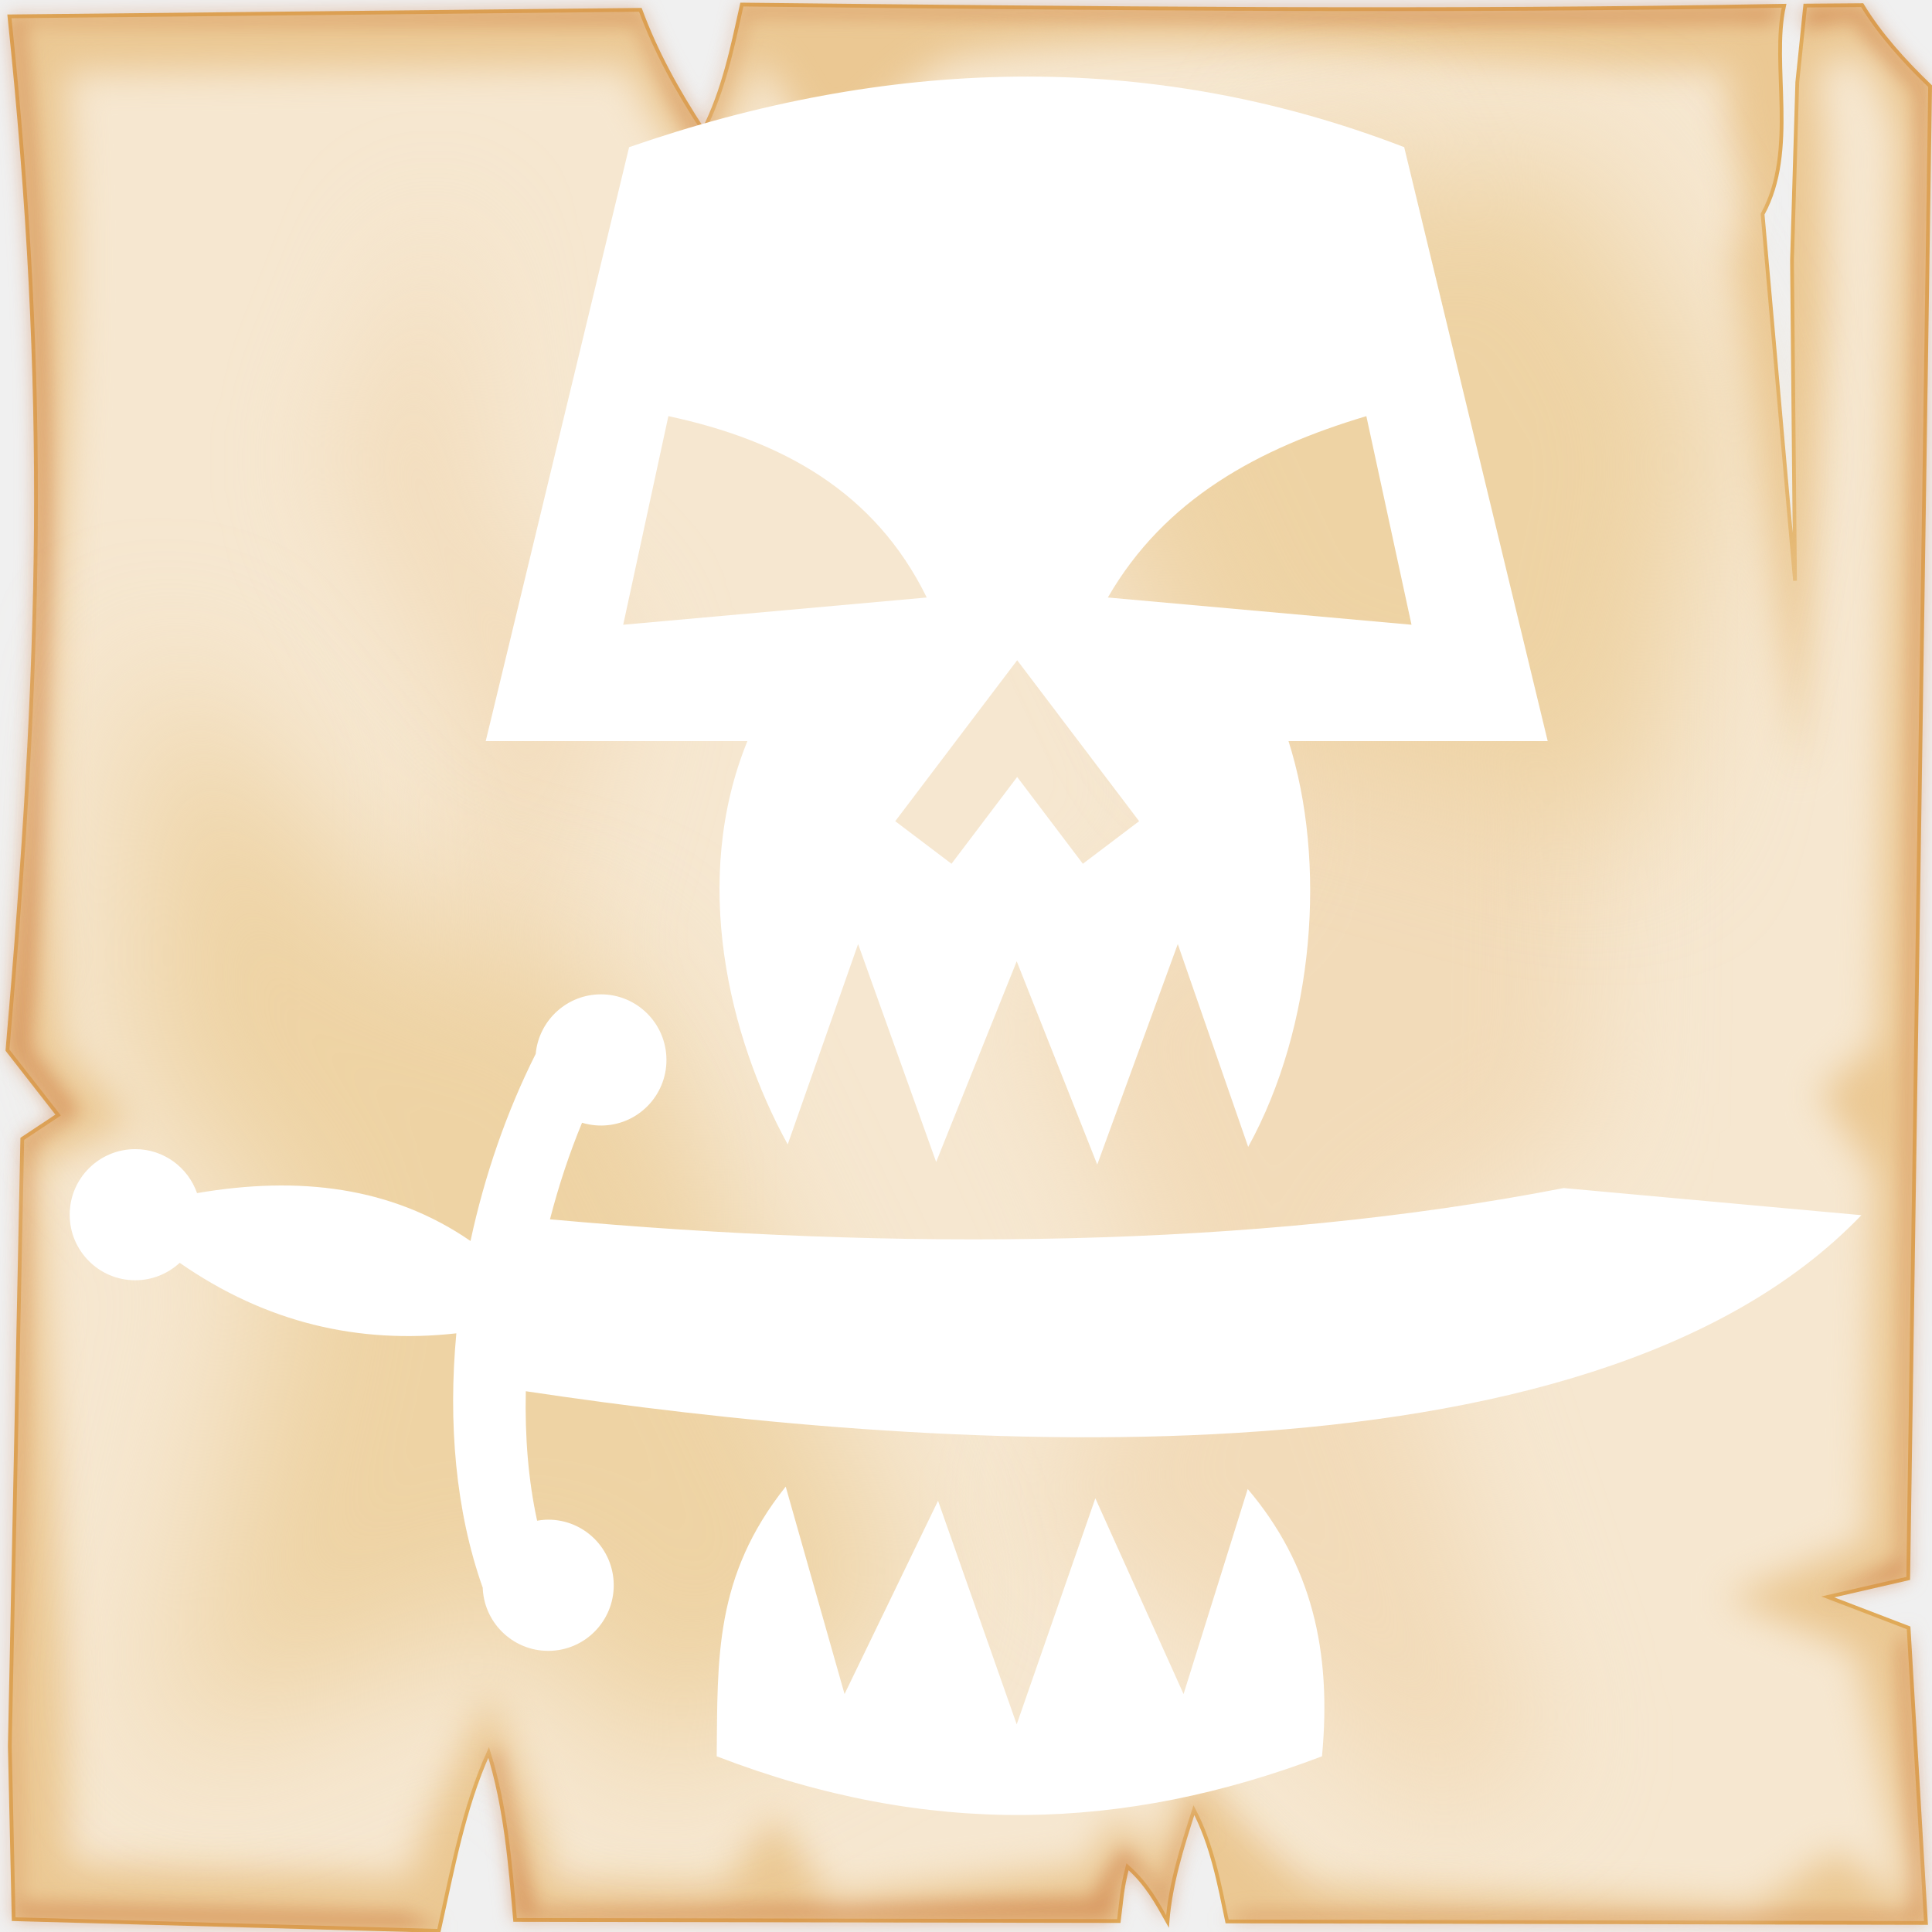
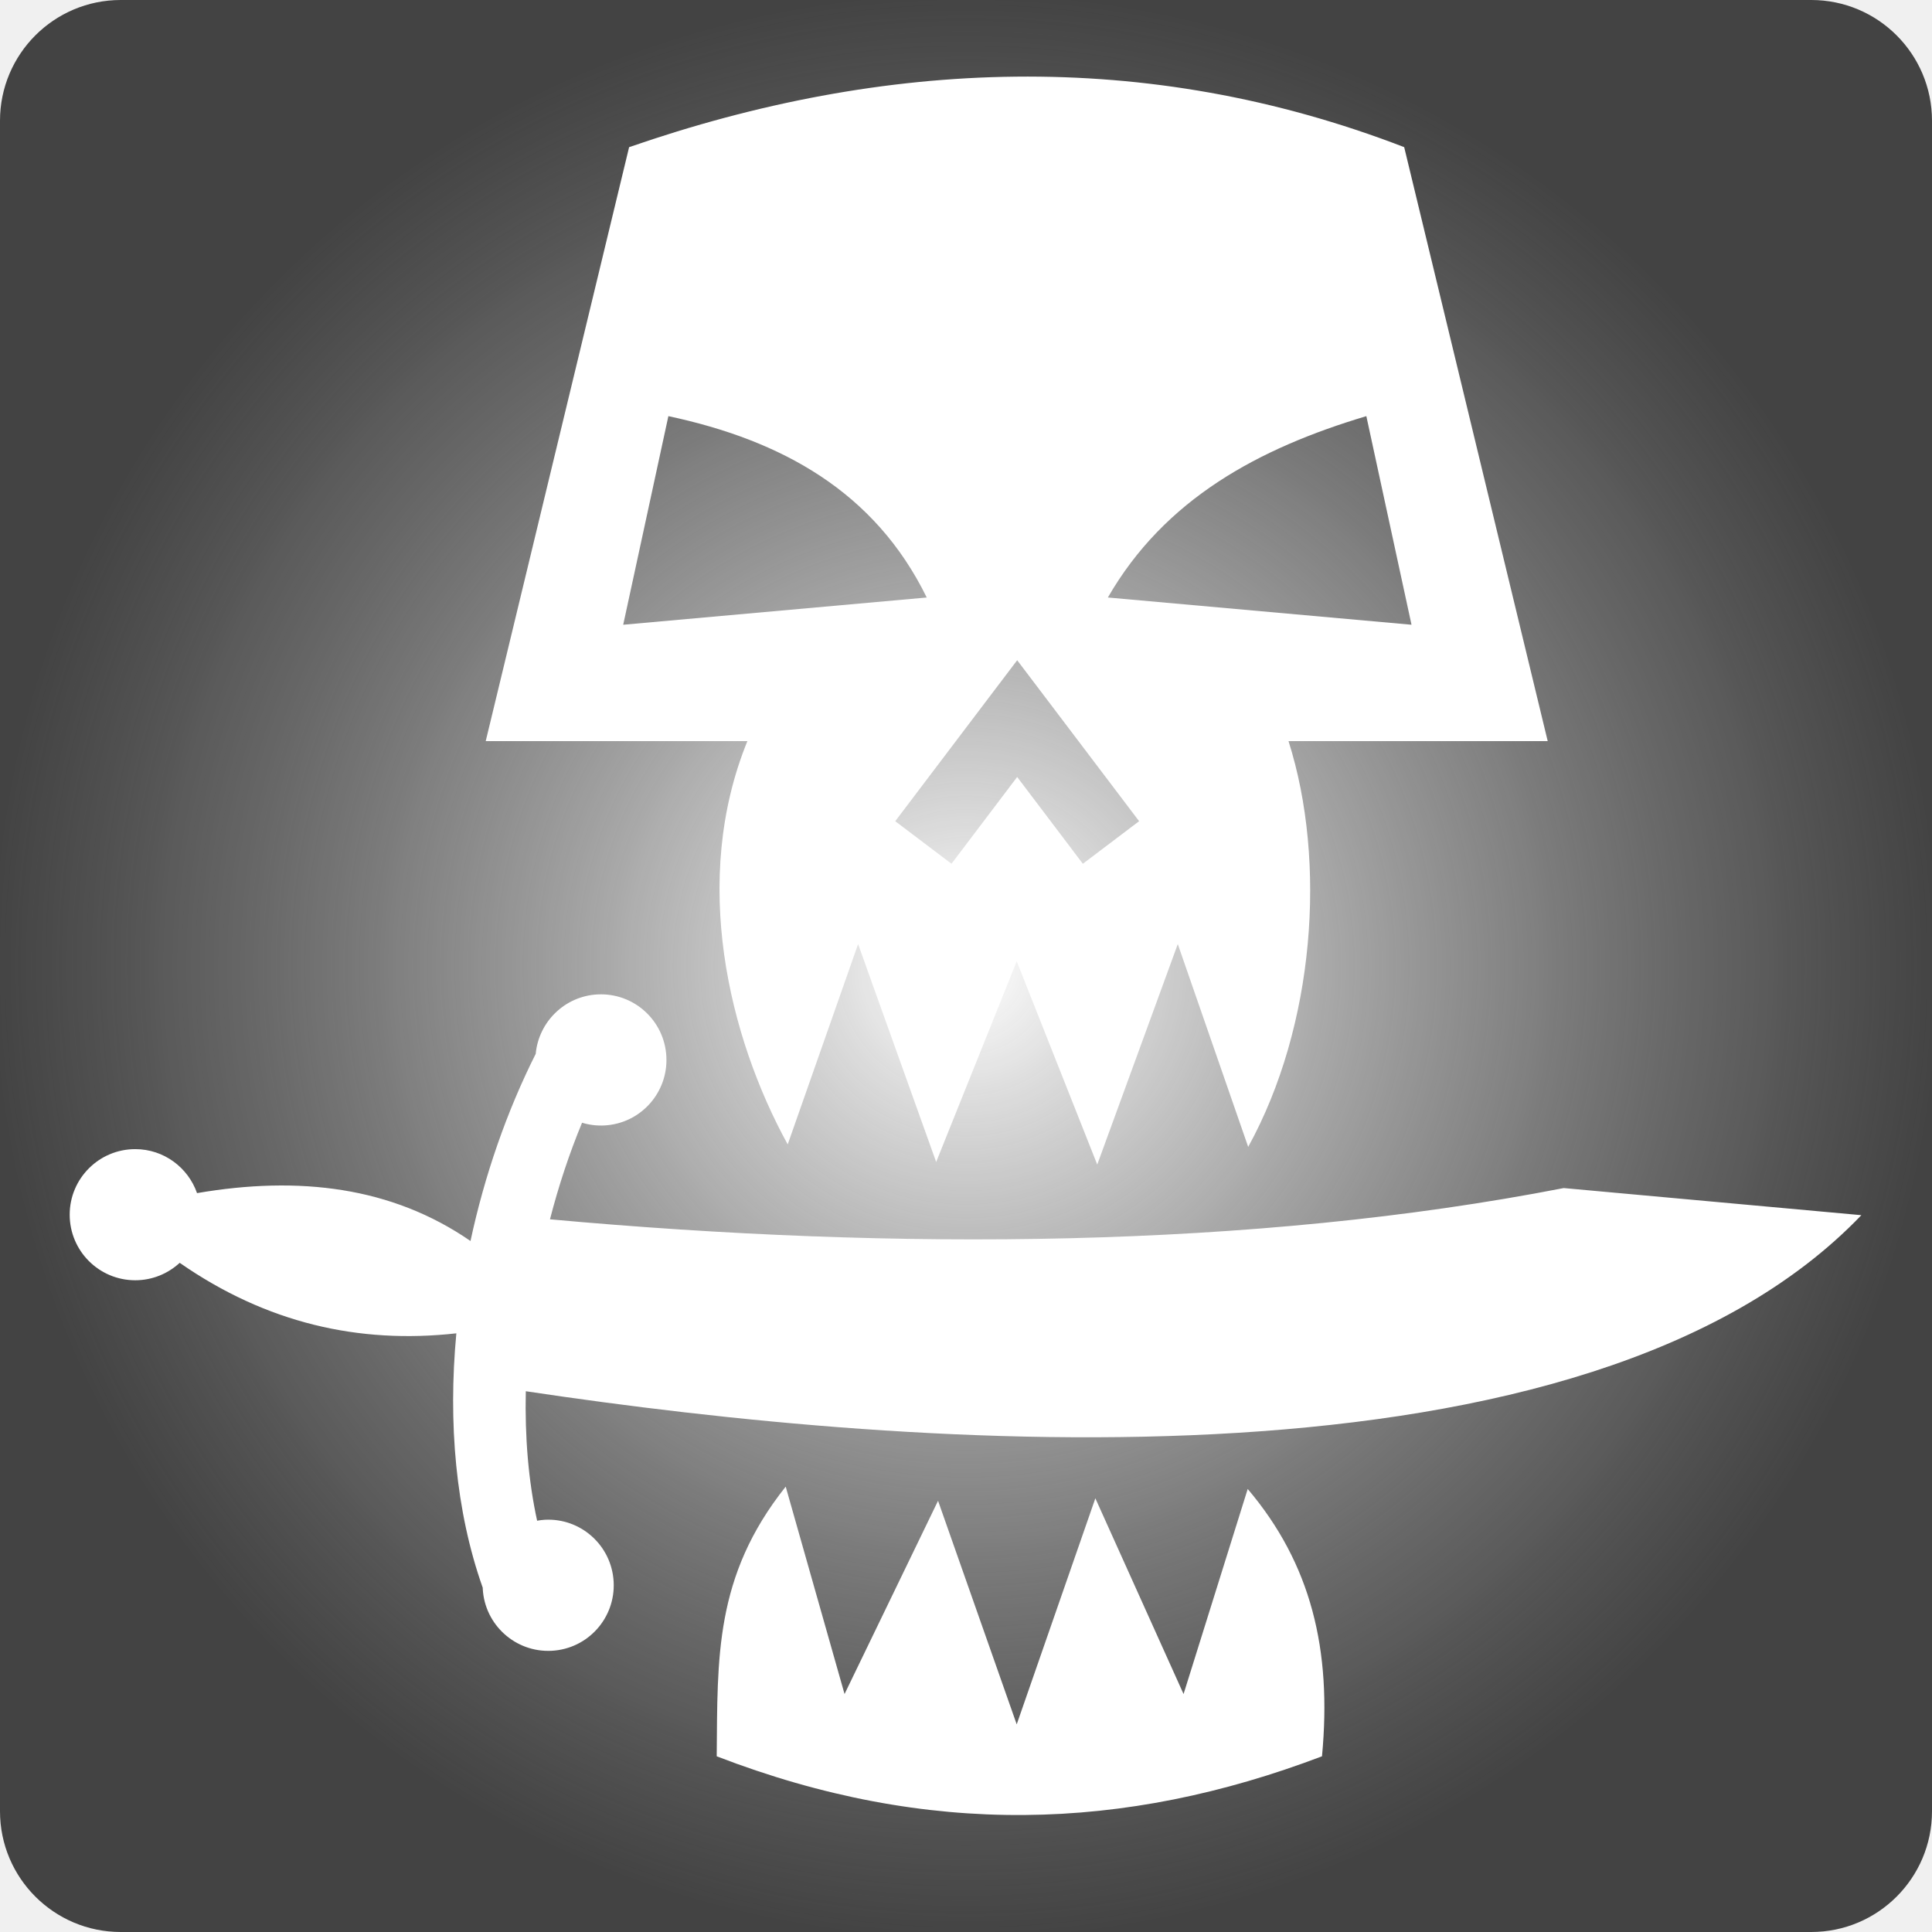
<svg xmlns="http://www.w3.org/2000/svg" viewBox="0 0 512 512" style="height: 512px; width: 512px;">
-   <path d="M0 0h512v512H0z" fill="url(#pattern)" fill-opacity="1" />
-   <svg>
-     <defs>
-       <filter id="b" x="-.024" width="1.048" y="-.024" height="1.048" color-interpolation-filters="sRGB">
-         <feGaussianBlur stdDeviation="4.823" />
-       </filter>
-       <filter id="a" x="-.012" width="1.024" y="-.012" height="1.024" color-interpolation-filters="sRGB">
-         <feGaussianBlur stdDeviation="2.55" />
-       </filter>
-       <filter id="c" x="-.112" width="1.225" y="-.077" height="1.153" color-interpolation-filters="sRGB">
-         <feGaussianBlur stdDeviation="15.63" />
-       </filter>
-       <filter id="e" x="-.237" width="1.475" y="-.249" height="1.497" color-interpolation-filters="sRGB">
-         <feGaussianBlur stdDeviation="18.7" />
-       </filter>
-       <filter id="d" x="-.213" width="1.426" y="-.151" height="1.303" color-interpolation-filters="sRGB">
-         <feGaussianBlur stdDeviation="18.7" />
-       </filter>
-     </defs>
-     <path d="M196.6 1.207c-2.5 11.323-4.8 22.703-10.2 33.383-7-10.68-12.6-20.91-16.7-31.988L2.494 4.338C13 104.9 10.86 175.3 1.979 278.3L15.4 295.5l-9.494 6.3L2.6 462.7l1.019 45.9 112.681 3.1c3.6-16.1 6.5-32.5 13.2-47.3 4.5 14.4 5.7 29.4 7 44.4l160 .3c.8-6.1.7-8.1 2.3-14.4 5.1 4.5 7.8 9.5 10.6 14.5.8-10.1 3.9-19.8 7-29.5 4.8 9.2 6.7 19.4 8.8 29.5l185.2.4-4.6-78.2-21.4-8.2 21.3-4.9 5.8-395.47c-7-6.73-13.3-13.744-18-21.465l-15.1.114-2.1 20.321-1.4 47.23.8 84.87-8.6-97.14c9.3-16.86 2.2-39.69 5.7-55.239-92.1 1.696-184.1.685-276.2-.314z" overflow="visible" color="#000" fill="#ebc893" fill-rule="evenodd" stroke="#e0aa58" enable-background="accumulate" />
-     <path d="M196.6 1.203c-2.5 11.327-4.8 22.707-10.2 33.387-7-10.68-12.6-20.91-16.7-31.99L2.494 4.336C13 104.9 10.86 175.3 1.979 278.3L15.4 295.5l-9.494 6.3L2.6 462.7l1.019 45.9 112.681 3.1c.5-2.1-7.9-2.3-7.4-4.5L5.244 504.5l-.914-47.3 4.63-153.7 12.42-9-13.093-16.8C16.95 177.3 16.36 104 6.113 5.992l162.687.164c4 10.804 10.3 24.254 17.1 34.664 5.3-10.41 9.5-25.97 12-37.02 89.8.974 173.8 3.521 263.6 1.867 4.6 1.226 10.6.431 11.3-4.149-92.1 1.696-184.1.684-276.2-.315zm296.9.158l-15.1.116-.6 6.277 13.5-2.557c4.6 7.533 9.7 12.383 16.6 18.943l-4.6 389.06-19.9 9.9 4.1-.6 18.2-4.2 5.8-395.47c-7-6.73-13.3-13.748-18-21.469zm9.6 435.739l3.5 69.7-177.7.1c.4 2.1-4.1.2-3.7 2.3l185.2.4-4.6-78.2zm-370 25.1c-1 2.2-2.9.4-3.7 2.6 4.2 14 5.8 29.5 7.1 44l158 .3c1.9-5 .8-9.7 4.3-14.4 5.1 4.5 7.8 9.5 10.6 14.5.8-10.1 3.9-19.8 7-29.5 1.8 3.4 3.2 7 4.3 10.6-1.4-5.6-2.4-8.3-5.1-13.4-3 9.4-6.7 16.2-7.5 26-2.7-4.9-5.4-9.7-10.4-14.1-3.4 4.6-6.2 9.1-8 14l-147.6 3.4c-3.4-14.6-7.1-30.3-9-44z" overflow="visible" color="#000" opacity=".527" fill="#c87137" fill-rule="evenodd" filter="url(#a)" enable-background="accumulate" />
-     <path d="M200.1 16.1c-2.3 10.67-10.5 21.38-15.6 31.44-6.6-10.06-13.9-19.69-17.7-30.12L17.34 19.05C24.61 113.6 7.605 179.3 16.85 277l18.26 20.1L10.34 309l7.1 141.6.96 43.3 90.2 3.4c3.4-15.2 15-35.6 21.3-49.6 4.3 13.6 15.4 36.7 16.6 50.9l45.1.8 13.8-18.7 14.4 22.2 68.7-8.6c1.8-4.7 4.5-9.1 7.8-13.5 4.8 4.2 7.4 8.9 10 13.6.8-9.5 7.7-19.6 10.6-28.7 4.5 8.6 19.9 28.9 33.1 33.9l114.6 5.6 22.3-14.7 19.4 14.7-14.5-67.6-34.6-14.2 37.5-15.1 2.1-96.9-14.5-21.9 15.2-13.4 5.1-239.63c-5.2-21.09-11.8-24.89-16.9-20.22l-4.2 2.11 2 19.14.7 44.47-7.1 124.23-18.3-137.78c8.8-15.88-3.9-35.38-.6-50.02-67.1 1.24-140.4-13.332-202.8-3.28-14 2.25-23.7 21.31-36.9 24.48-4.3 1.03-13.9-23.45-18.4-23.5z" overflow="visible" enable-background="accumulate" filter="url(#b)" fill-rule="evenodd" fill="#f6e7d0" color="#000" />
-     <path d="M354 27.39l-70.3 96.91 46.4 97.6-56.2 43.6 33 74.4-30.2 63.2 69.8 48.8 31.6 29.5 31.6-13.3L365.9 335l55.5-36.5 2.1-146.1-56.9-101.83zM116.6 55.48L89.9 123.6s33.7 65.3 35.8 68.8c2.1 3.6-7 118-7 118l42.8 73.8s9.9-82.9 7.1-83.6c-2.8-.7-29.5-42.1-29.5-42.1l23.8-84.3-36.5-37.2z" color="#000" overflow="visible" fill="#f2dbb9" fill-rule="evenodd" filter="url(#c)" enable-background="accumulate" />
-     <path d="M39.33 172.1l-5.62 108.1L74.45 328 42.84 464.9l96.96-39.3 30.2 42.9 74.4-38.7-80.8-169.9-60.4-16.9z" color="#000" overflow="visible" fill="#eed3a4" fill-rule="evenodd" enable-background="accumulate" filter="url(#d)" />
-     <path d="M266.9 66.72L324.5 191 434 221.2l21.8-111.6-41.4-68.86z" color="#000" overflow="visible" fill="#eed3a4" fill-rule="evenodd" enable-background="accumulate" filter="url(#e)" />
-   </svg>
+   <defs>
+     <radialGradient id="lorc-blade-bite-gradient-0">
+       <stop offset="0%" stop-color="#ffffff" stop-opacity="1" />
+       <stop offset="100%" stop-color="#000000" stop-opacity="0.72" />
+     </radialGradient>
+   </defs>
+   <rect fill="url(#lorc-blade-bite-gradient-0)" height="512" width="512" rx="32" ry="32" />
  <g class="" transform="translate(0,0)" style="">
-     <path d="M269.156 20.313C234.83 20.68 200.582 27.262 166.72 39l-38 157.406h69.343c-15.01 36.837-4.96 78.375 10.687 106.875l18.656-53.092 20.688 57.75 21.344-53.188 21.343 53.875 21.345-58.438 18.656 53.75c17.64-32.01 20.863-75.52 10.69-107.53h68.686L372.126 39c-34.235-13.207-68.643-19.055-102.97-18.688zm-92.03 89.968c30.03 6.412 54.695 19.975 68.468 48.064l-80.438 7.22 11.97-55.283zm184.968 0l11.97 55.282-80.47-7.218c15.057-26.116 39.92-39.524 68.5-48.063zm-92.53 64.69l7.436 9.81 24.875 32.845-14.906 11.28-17.408-23-17.406 23-14.906-11.28 24.875-32.844 7.438-9.81zm-111.22 88.56c-8.722.466-15.596 7.306-16.375 15.75-7.667 15.248-13.552 32.2-17.282 49.595-20.84-14.368-45.416-17.32-72.47-12.688-2.37-6.773-8.79-11.656-16.374-11.656-9.596 0-17.375 7.783-17.375 17.376 0 9.596 7.778 17.375 17.374 17.375 4.55 0 8.684-1.762 11.78-4.624 22.983 15.99 47.52 21.57 73.314 18.688-2.213 23.685-.2 47.158 7 67.437.003.085-.005.167 0 .25.51 9.583 8.7 16.95 18.28 16.44 9.583-.512 16.918-8.7 16.407-18.283-.51-9.58-8.668-16.948-18.25-16.437-.687.037-1.37.137-2.03.25-2.313-10.577-3.27-22.23-3-34.313 104.047 15.61 281.137 29.332 353.936-46.656l-78.874-7.186c-82.512 16.06-176.916 16.633-268.656 8.28 2.278-8.837 5.128-17.454 8.5-25.593 1.87.563 3.876.83 5.938.72 9.58-.51 16.916-8.7 16.406-18.28-.51-9.583-8.668-16.95-18.25-16.44zm49.875 130.44c-18.96 23.825-18.032 45.48-18.282 71.467 55.972 21.582 108.007 19.906 160.406 0 2.66-28.217-2.896-51.03-19.688-70.843l-17 54.344-23.375-51.875-20.842 59.906-20.844-59.25-24.78 51.217-15.595-54.968z" fill="#fff" fill-opacity="1" />
+     <path d="M269.156 20.313C234.83 20.68 200.582 27.262 166.72 39l-38 157.406h69.343c-15.01 36.837-4.96 78.375 10.687 106.875l18.656-53.092 20.688 57.75 21.344-53.188 21.343 53.875 21.345-58.438 18.656 53.75c17.64-32.01 20.863-75.52 10.69-107.53h68.686L372.126 39c-34.235-13.207-68.643-19.055-102.97-18.688zm-92.03 89.968c30.03 6.412 54.695 19.975 68.468 48.064l-80.438 7.22 11.97-55.283zm184.968 0l11.97 55.282-80.47-7.218c15.057-26.116 39.92-39.524 68.5-48.063zm-92.53 64.69l7.436 9.81 24.875 32.845-14.906 11.28-17.408-23-17.406 23-14.906-11.28 24.875-32.844 7.438-9.81zm-111.22 88.56c-8.722.466-15.596 7.306-16.375 15.75-7.667 15.248-13.552 32.2-17.282 49.595-20.84-14.368-45.416-17.32-72.47-12.688-2.37-6.773-8.79-11.656-16.374-11.656-9.596 0-17.375 7.783-17.375 17.376 0 9.596 7.778 17.375 17.374 17.375 4.55 0 8.684-1.762 11.78-4.624 22.983 15.99 47.52 21.57 73.314 18.688-2.213 23.685-.2 47.158 7 67.437.003.085-.005.167 0 .25.51 9.583 8.7 16.95 18.28 16.44 9.583-.512 16.918-8.7 16.407-18.283-.51-9.58-8.668-16.948-18.25-16.437-.687.037-1.37.137-2.03.25-2.313-10.577-3.27-22.23-3-34.313 104.047 15.61 281.137 29.332 353.936-46.656l-78.874-7.186c-82.512 16.06-176.916 16.633-268.656 8.28 2.278-8.837 5.128-17.454 8.5-25.593 1.87.563 3.876.83 5.938.72 9.58-.51 16.916-8.7 16.406-18.28-.51-9.583-8.668-16.95-18.25-16.44zm49.875 130.44c-18.96 23.825-18.032 45.48-18.282 71.467 55.972 21.582 108.007 19.906 160.406 0 2.66-28.217-2.896-51.03-19.688-70.843l-17 54.344-23.375-51.875-20.842 59.906-20.844-59.25-24.78 51.217-15.595-54.968z" fill="#ffffff" fill-opacity="1" />
  </g>
</svg>
